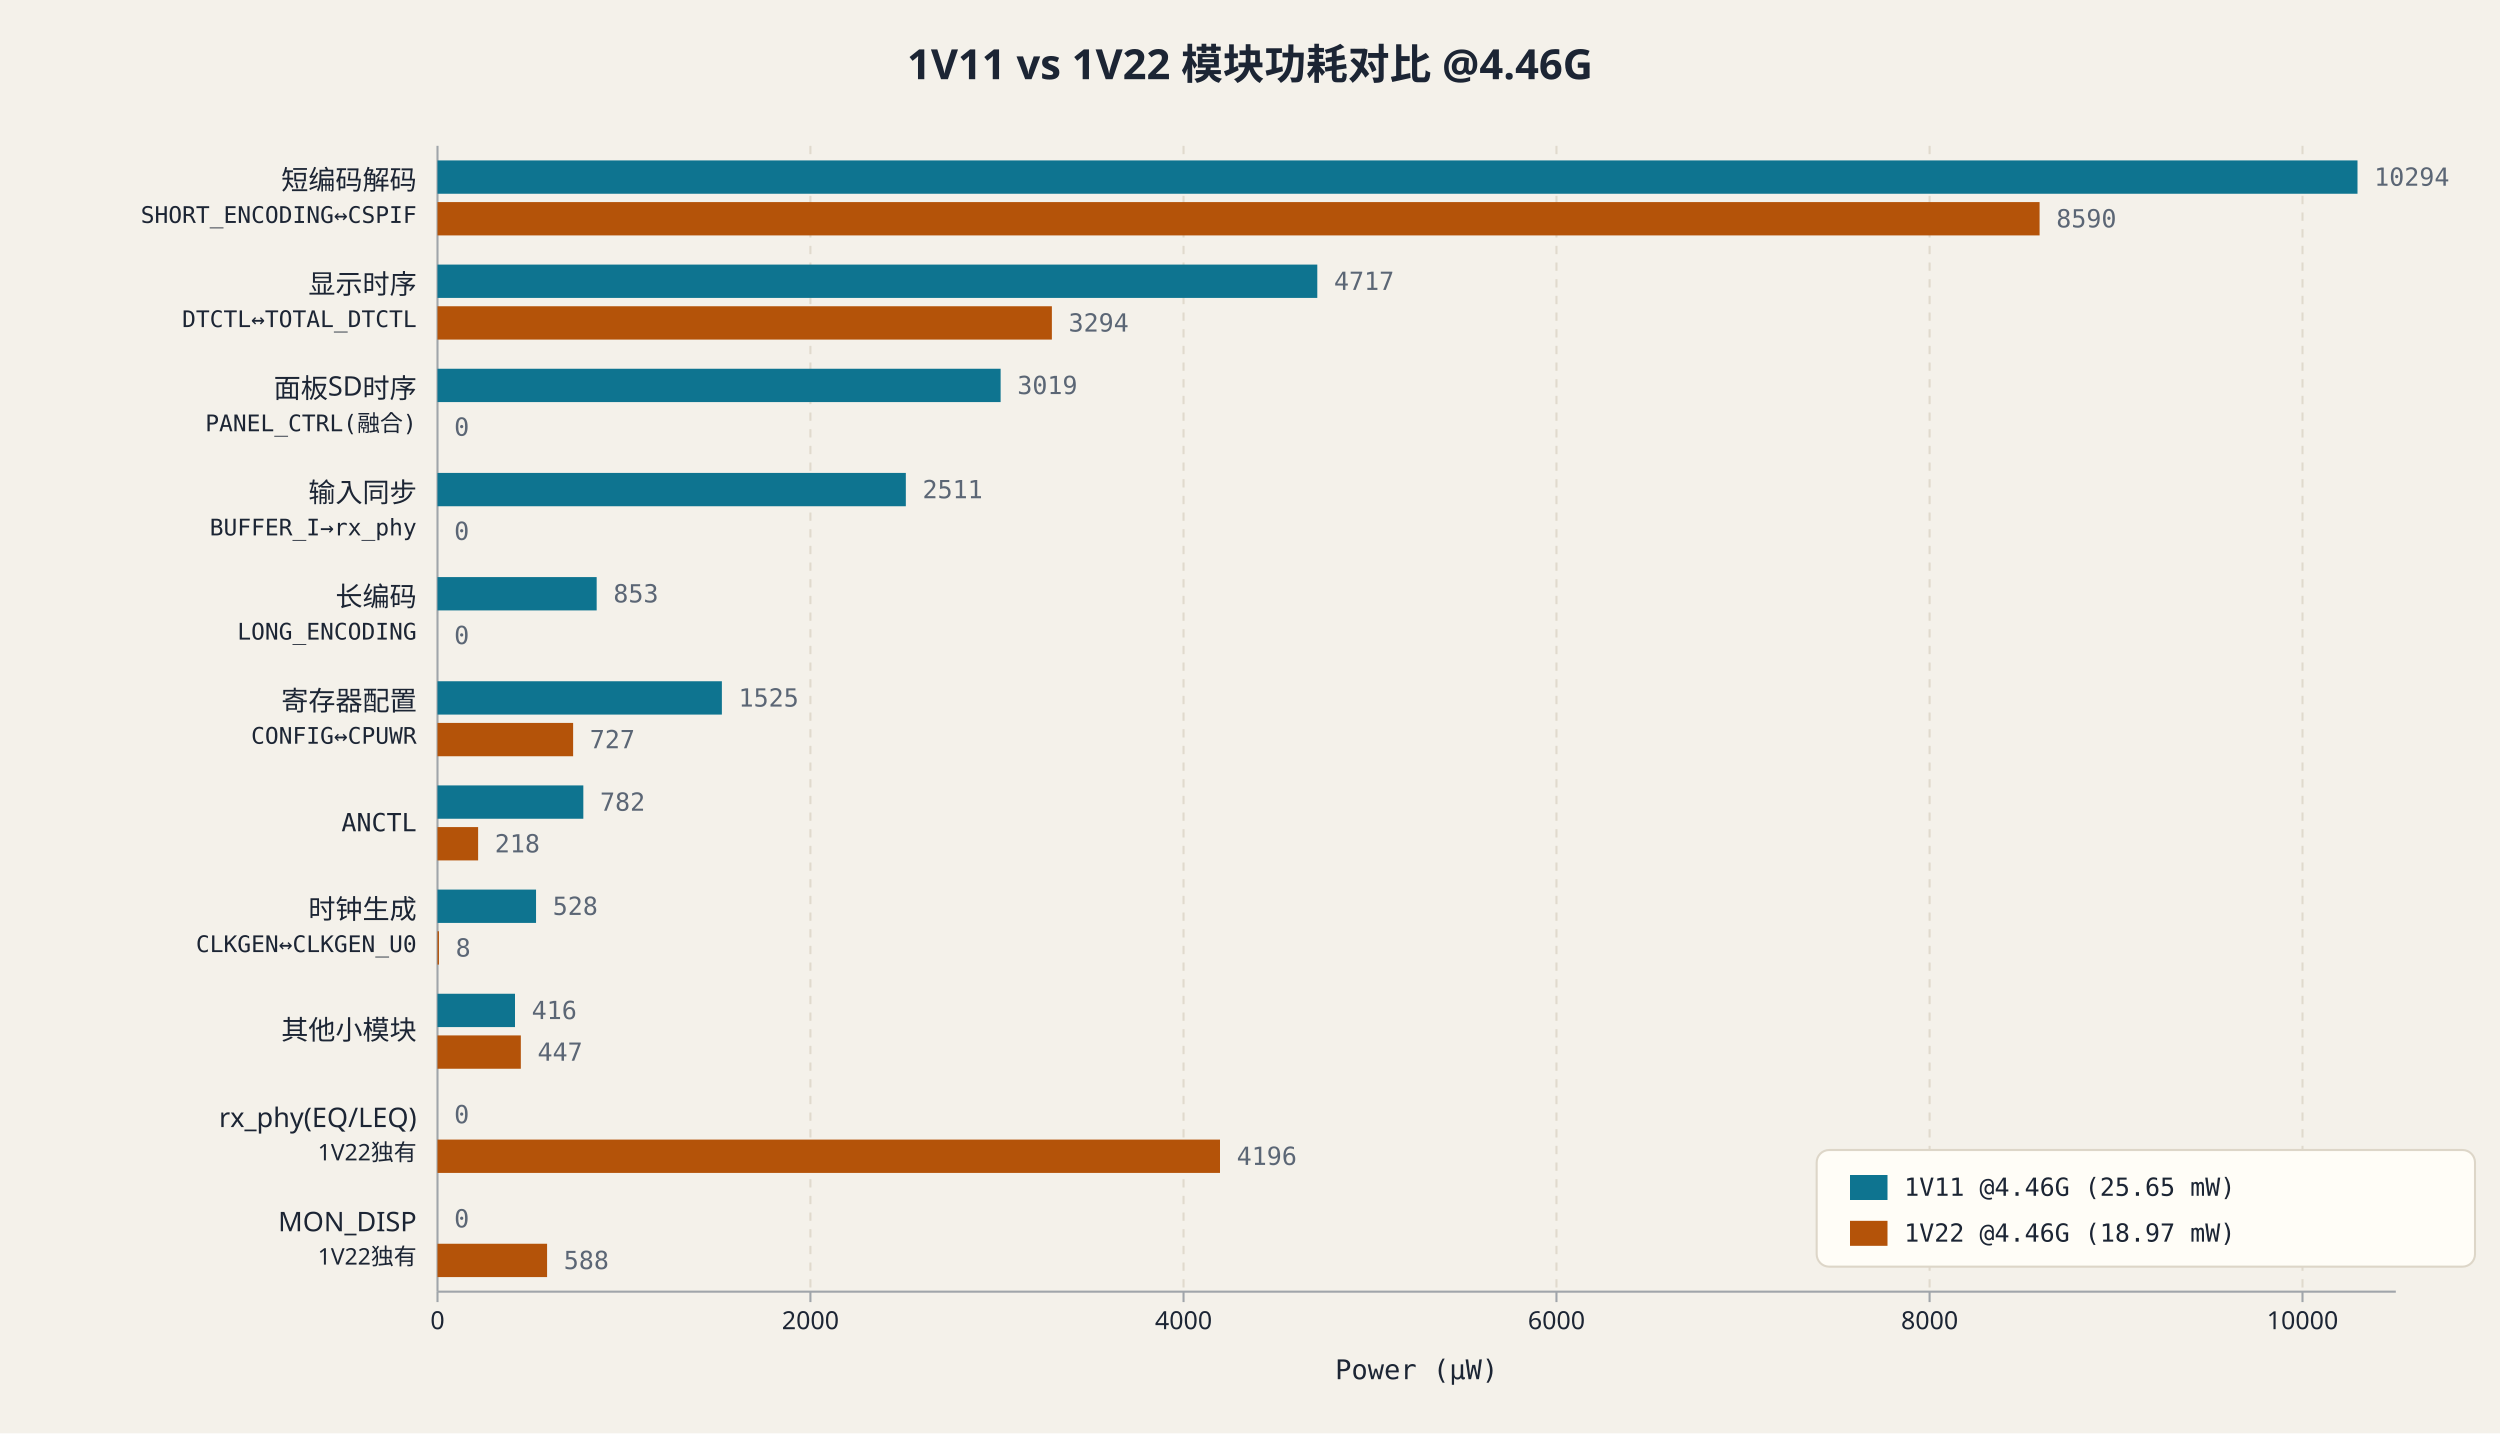
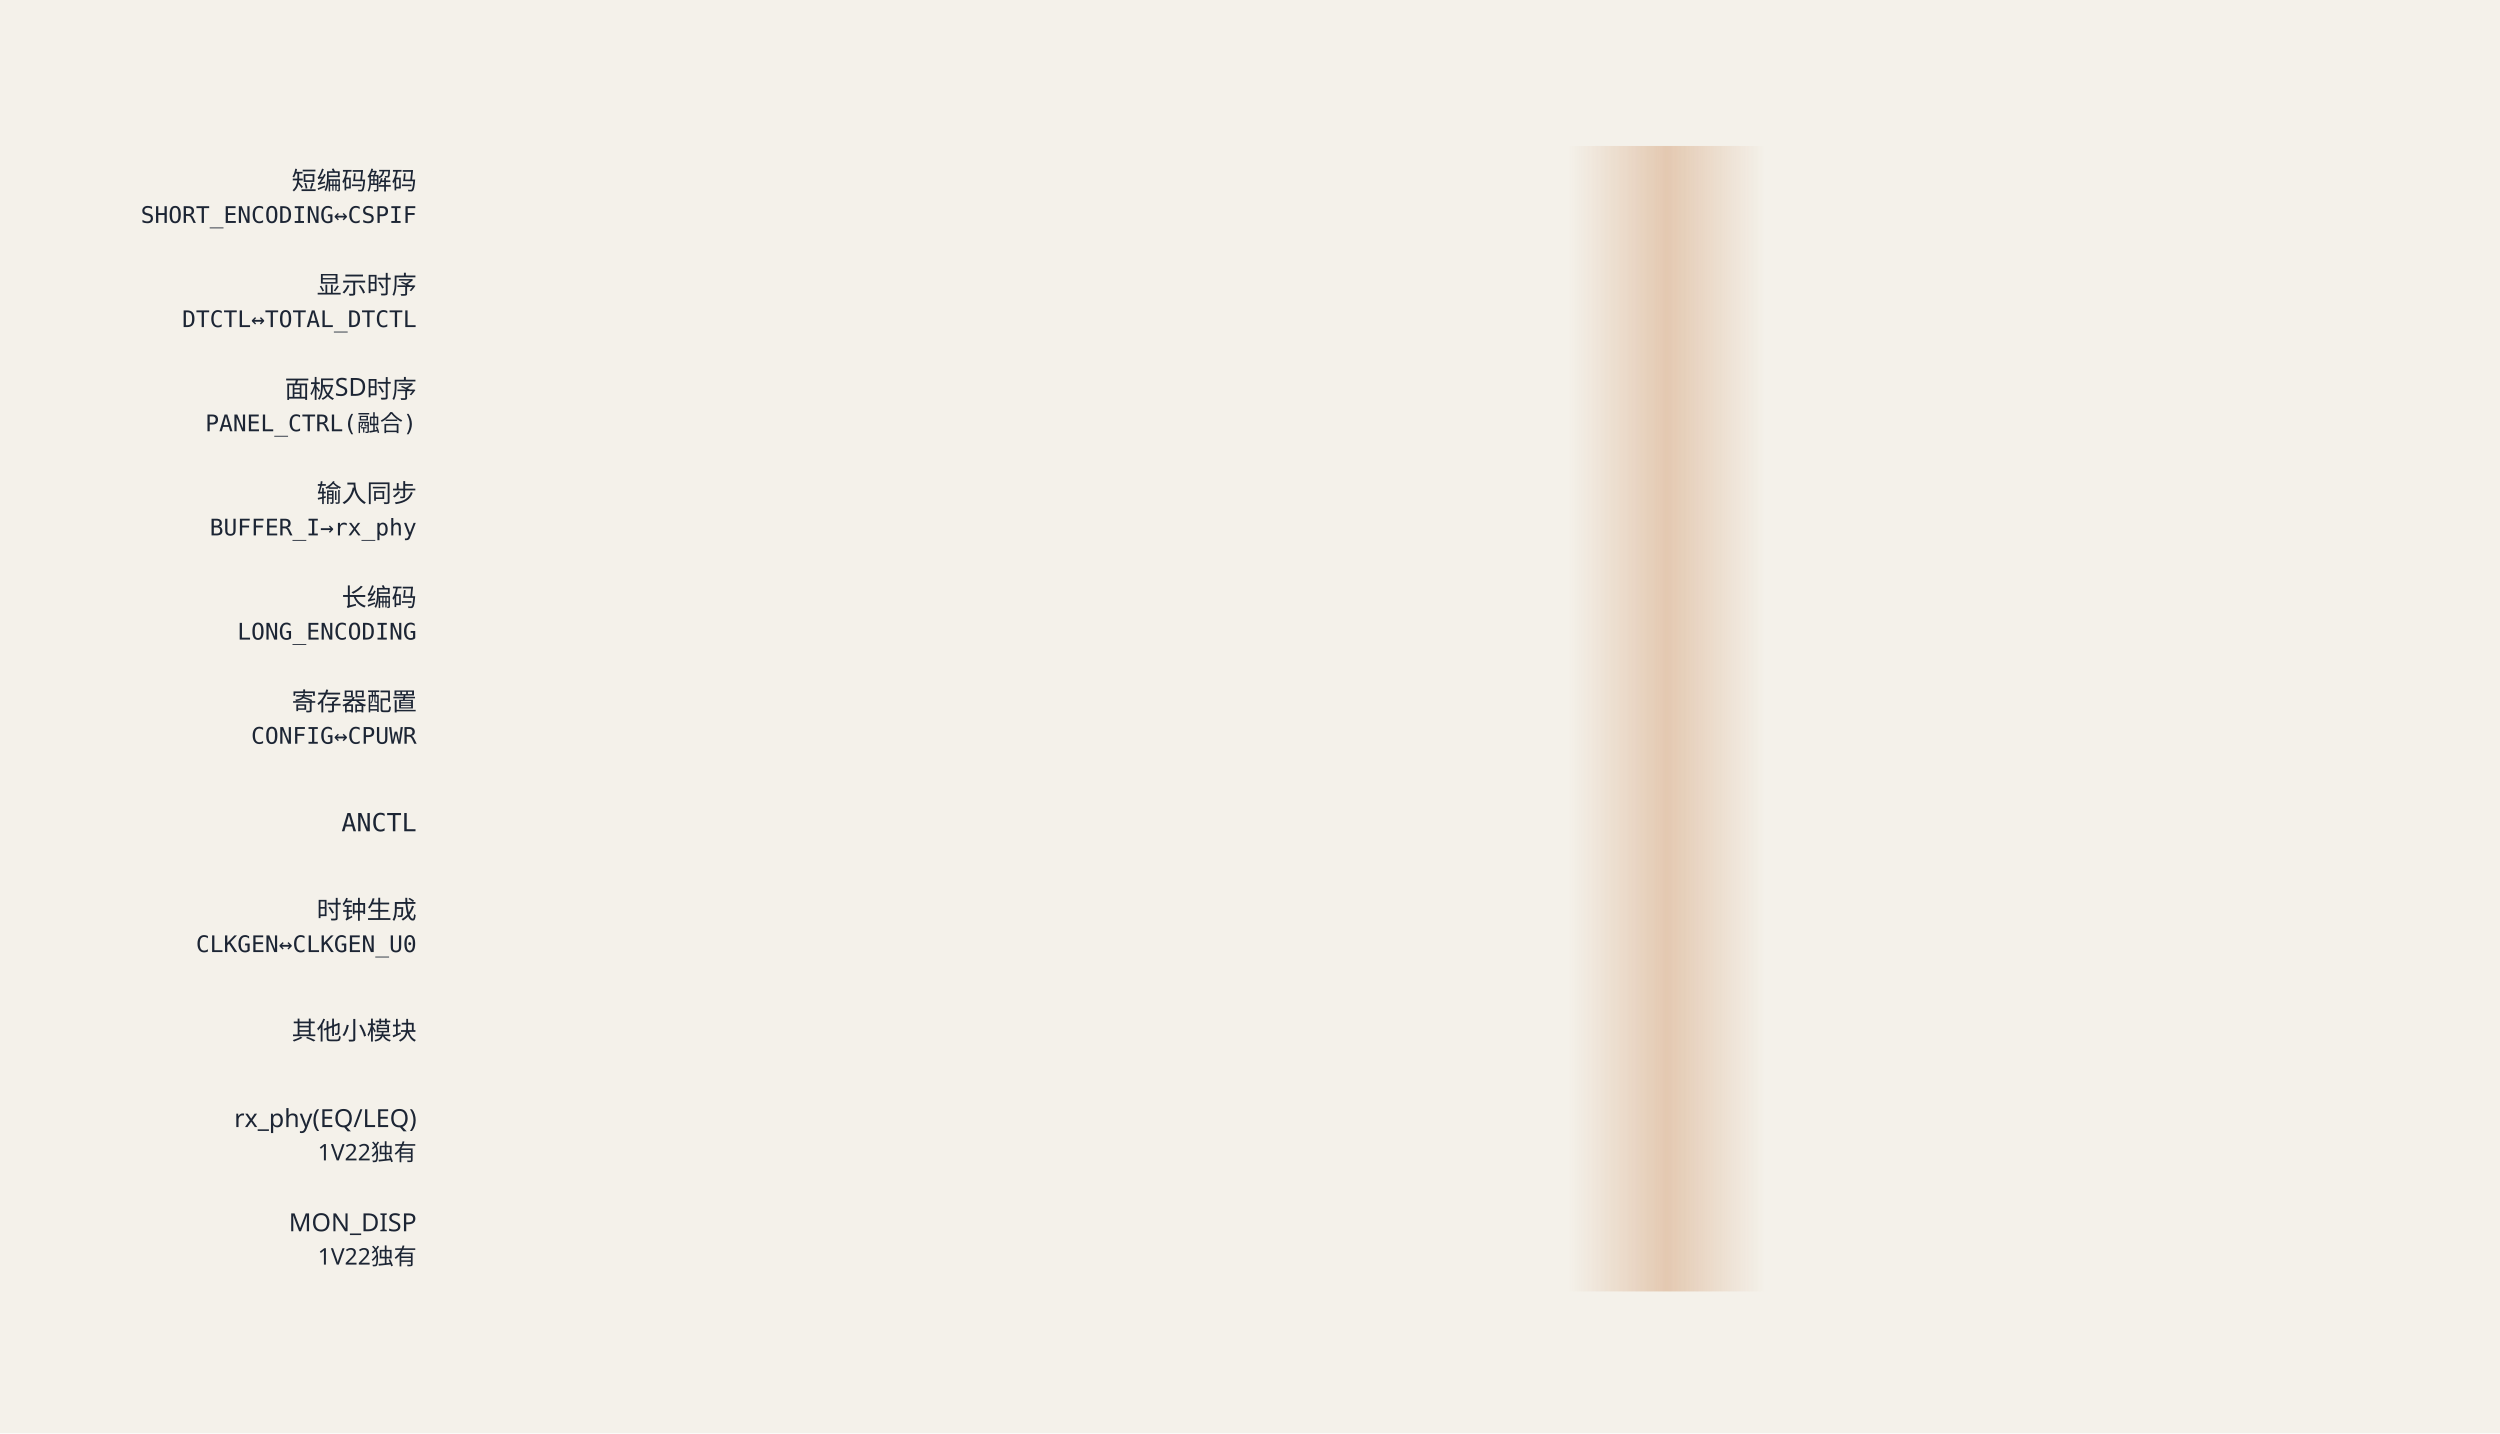
<svg xmlns="http://www.w3.org/2000/svg" viewBox="0 0 1200 688" width="1200" height="688" role="img" aria-label="1V11 vs 1V22 模块功耗对比 @4.46G">
  <style>
    text{font-family:"Microsoft YaHei",sans-serif;fill:#1c2534}
    .mono{font-family:ui-monospace,Consolas,monospace}
-     .hdr{animation:fadeIn .3s ease-out both}
-     .bar{transform-box:fill-box;transform-origin:left center;animation:growX .9s ease-out both}
-     .val{font-family:ui-monospace,Consolas,monospace;font-size:12px;fill:#5b6675;animation:fadeIn .4s ease-out both}
-     .peak{transform-box:fill-box;transform-origin:left center;animation:fadeIn .4s ease-out 1.2s both,peakPulse 5.2s ease-in-out 2.2s infinite}
-     .glow{opacity:0;animation:glowPulse 3.2s ease-in-out infinite}
-     .glow2{animation-duration:4s;animation-delay:.6s}
-     .sweep{opacity:0;animation:sweepMove 6s linear infinite}
-     @keyframes fadeIn{from{opacity:0}}
-     @keyframes growX{from{transform:scaleX(0)}}
-     @keyframes glowPulse{0%,100%{opacity:.1}50%{opacity:.38}}
-     @keyframes peakPulse{0%,100%{transform:scale(1)}50%{transform:scale(1.03)}}
-     @keyframes sweepMove{0%{transform:translateX(0);opacity:0}10%{opacity:.12}50%{opacity:.16}90%{opacity:.12}100%{transform:translateX(1020px);opacity:0}}
+     .hdr{transform-origin:left center;font-size:12px;fill:#5b6675;transform-origin:left center}
+     
+     
+     
+     
+     
    @media (prefers-reduced-motion:reduce){*{animation:none!important}}
  </style>
+   <style>
+ .row{opacity:0;animation:rowIn .55s cubic-bezier(.22,.7,.3,1) forwards}
+ .head{opacity:0;animation:rowIn .55s cubic-bezier(.22,.7,.3,1) forwards}
+ @keyframes rowIn{from{opacity:0;transform:translateY(10px)}to{opacity:1;transform:none}}
+ .draw{stroke-dasharray:100;animation:drawIn .6s cubic-bezier(.4,0,.2,1) forwards}
+ @keyframes drawIn{from{stroke-dashoffset:100}to{stroke-dashoffset:0}}
+ .fade{opacity:0;animation:fadeIn .6s ease forwards}
+ @keyframes fadeIn{to{opacity:1}}
+ .flowdot{fill:none;stroke-linecap:round;stroke-dasharray:9 91;stroke-width:3.5;animation:flow 1.5s linear infinite}
+ @keyframes flow{to{stroke-dashoffset:-100}}
+ .flowtail{fill:none;stroke-linecap:round;stroke-dasharray:4 96;stroke-width:8;opacity:.25;animation:flow 1.5s linear infinite}
+ .pulse{transform-box:fill-box;transform-origin:center;animation:pulse 2.8s ease-in-out infinite}
+ @keyframes pulse{0%,100%{transform:scale(1);filter:drop-shadow(0 0 0 rgba(180,83,9,0))}50%{transform:scale(1.03);filter:drop-shadow(0 0 12px rgba(180,83,9,.8))}}
+ .pulse-t{transform-box:fill-box;transform-origin:center;animation:pulseT 2.8s ease-in-out infinite}
+ @keyframes pulseT{0%,100%{transform:scale(1);filter:drop-shadow(0 0 0 rgba(14,116,144,0))}50%{transform:scale(1.03);filter:drop-shadow(0 0 12px rgba(14,116,144,.8))}}
+ .pulse-b{transform-box:fill-box;transform-origin:center;animation:pulseB 2.8s ease-in-out infinite}
+ @keyframes pulseB{0%,100%{transform:scale(1);filter:drop-shadow(0 0 0 rgba(29,78,216,0))}50%{transform:scale(1.03);filter:drop-shadow(0 0 12px rgba(29,78,216,.8))}}
+ .sweepband{opacity:.85;animation:sweepMove 8s linear infinite}
+ @keyframes sweepMove{to{transform:translateX(var(--sweepP,160px))}}
+ .dashgrow{stroke-dasharray:7 5;animation:dashgrow 2.6s linear infinite}
+ @keyframes dashgrow{from{stroke-dashoffset:72}to{stroke-dashoffset:0}}
+ .march{animation:march 1.5s linear infinite}
+ @keyframes march{to{stroke-dashoffset:-16}}
+ .cellwave{transform-box:fill-box;transform-origin:center;animation:wave 2.6s ease-in-out infinite}
+ @keyframes wave{0%,100%{opacity:1;transform:scale(1)}50%{opacity:.72;transform:scale(1.01)}}
+ .breathe{animation:br 3.2s ease-in-out infinite}
+ @keyframes br{0%,100%{opacity:1}50%{opacity:.55}}
+ .step{transform-box:fill-box;transform-origin:center;animation:stepLit 6s ease-in-out infinite}
+ @keyframes stepLit{0%,16%{filter:drop-shadow(0 0 9px rgba(29,78,216,.85));transform:scale(1.02)}24%,92%{filter:drop-shadow(0 0 0 rgba(29,78,216,0));transform:none}100%{filter:drop-shadow(0 0 9px rgba(29,78,216,.85));transform:scale(1.02)}}
+ @media (prefers-reduced-motion:reduce){*{animation:none!important}.row,.head,.fade{opacity:1!important}.flowdot,.flowtail,.sweepband{display:none!important}}
+ </style>
  <defs>
    <filter id="softGlow" x="-50%" y="-50%" width="200%" height="200%">
      <feGaussianBlur stdDeviation="4" />
    </filter>
    <linearGradient id="sweepGrad" x1="0" y1="0" x2="1" y2="0">
      <stop offset="0" stop-color="#fffdf7" stop-opacity="0" />
      <stop offset="0.5" stop-color="#fffdf7" stop-opacity="1" />
      <stop offset="1" stop-color="#fffdf7" stop-opacity="0" />
    </linearGradient>
+     <linearGradient id="sweepG-1" gradientUnits="userSpaceOnUse" x1="210" y1="0" x2="1390" y2="0">
+       <stop offset="0" stop-color="#b45309" stop-opacity="0" />
+       <stop offset="0.46" stop-color="#b45309" stop-opacity="0" />
+       <stop offset="0.5" stop-color="#b45309" stop-opacity="0.3" />
+       <stop offset="0.54" stop-color="#b45309" stop-opacity="0" />
+       <stop offset="1" stop-color="#b45309" stop-opacity="0" />
+     </linearGradient>
+     <clipPath id="sweepC-1">
+       <rect x="210" y="70" width="940" height="550" />
+     </clipPath>
  </defs>
  <rect x="0" y="0" width="1200" height="688" fill="#f4f1ea" />
-   <g class="hdr">
+   <g clip-path="url(#sweepC-1)">
+     <rect class="sweepband" x="210" y="70" width="1180" height="550" fill="url(#sweepG-1)" style="--sweepP:1180px" />
+   </g>
+   <g class="hdr fade" style="animation-delay:0.05s">
    <g stroke="#ddd6c8" stroke-width="1" stroke-dasharray="4 4" opacity="0.85">
      <line x1="389" y1="70" x2="389" y2="620" />
      <line x1="568.1" y1="70" x2="568.1" y2="620" />
      <line x1="747.1" y1="70" x2="747.1" y2="620" />
      <line x1="926.2" y1="70" x2="926.2" y2="620" />
      <line x1="1105.2" y1="70" x2="1105.2" y2="620" />
    </g>
    <g stroke="#5b6675" stroke-width="1" opacity="0.55">
      <line x1="210" y1="70" x2="210" y2="620" />
      <line x1="210" y1="620" x2="1150" y2="620" />
      <line x1="210" y1="620" x2="210" y2="625" />
      <line x1="389" y1="620" x2="389" y2="625" />
      <line x1="568.1" y1="620" x2="568.1" y2="625" />
      <line x1="747.1" y1="620" x2="747.1" y2="625" />
      <line x1="926.2" y1="620" x2="926.2" y2="625" />
      <line x1="1105.2" y1="620" x2="1105.2" y2="625" />
    </g>
    <g class="mono" font-size="12" fill="#5b6675" text-anchor="middle">
      <text x="210" y="638">0</text>
      <text x="389" y="638">2000</text>
      <text x="568.1" y="638">4000</text>
      <text x="747.1" y="638">6000</text>
      <text x="926.2" y="638">8000</text>
      <text x="1105.2" y="638">10000</text>
    </g>
    <text class="mono" x="680" y="662" font-size="13" fill="#5b6675" text-anchor="middle">Power (µW)</text>
  </g>
  <g class="hdr" font-size="13" text-anchor="end" fill="#1c2534">
    <text data-label="1" data-g="0" x="200" y="91">短编码解码<tspan x="200" y="107" font-size="11" class="mono">SHORT_ENCODING↔CSPIF</tspan>
    </text>
    <text data-label="1" data-g="1" x="200" y="141">显示时序<tspan x="200" y="157" font-size="11" class="mono">DTCTL↔TOTAL_DTCTL</tspan>
    </text>
    <text data-label="1" data-g="2" x="200" y="191">面板SD时序<tspan x="200" y="207" font-size="11" class="mono">PANEL_CTRL(融合)</tspan>
    </text>
    <text data-label="1" data-g="3" x="200" y="241">输入同步<tspan x="200" y="257" font-size="11" class="mono">BUFFER_I→rx_phy</tspan>
    </text>
    <text data-label="1" data-g="4" x="200" y="291">长编码<tspan x="200" y="307" font-size="11" class="mono">LONG_ENCODING</tspan>
    </text>
    <text data-label="1" data-g="5" x="200" y="341">寄存器配置<tspan x="200" y="357" font-size="11" class="mono">CONFIG↔CPUWR</tspan>
    </text>
    <text data-label="1" data-g="6" x="200" y="399" font-size="12" class="mono">ANCTL</text>
    <text data-label="1" data-g="7" x="200" y="441">时钟生成<tspan x="200" y="457" font-size="11" class="mono">CLKGEN↔CLKGEN_U0</tspan>
    </text>
    <text data-label="1" data-g="8" x="200" y="499">其他小模块</text>
    <text data-label="1" data-g="9" x="200" y="541">rx_phy(EQ/LEQ)<tspan x="200" y="557" font-size="11">1V22独有</tspan>
    </text>
    <text data-label="1" data-g="10" x="200" y="591">MON_DISP<tspan x="200" y="607" font-size="11">1V22独有</tspan>
    </text>
  </g>
  <g>
-     <rect class="bar" data-g="0" data-s="11" x="210" y="77" width="921.6" height="16" fill="#0e7490" style="animation-delay:.3s" />
-     <rect class="bar" data-g="0" data-s="22" x="210" y="97" width="769" height="16" fill="#b45309" style="animation-delay:.3s" />
-     <text class="val peak" data-g="0" data-s="11" x="1139.6" y="85" dominant-baseline="central">10294</text>
-     <text class="val" data-g="0" data-s="22" x="987" y="105" dominant-baseline="central" style="animation-delay:1.2s">8590</text>
-     <rect class="bar" data-g="1" data-s="11" x="210" y="127" width="422.3" height="16" fill="#0e7490" style="animation-delay:.36s" />
-     <rect class="bar" data-g="1" data-s="22" x="210" y="147" width="294.9" height="16" fill="#b45309" style="animation-delay:.36s" />
-     <text class="val" data-g="1" data-s="11" x="640.3" y="135" dominant-baseline="central" style="animation-delay:1.26s">4717</text>
-     <text class="val" data-g="1" data-s="22" x="512.9" y="155" dominant-baseline="central" style="animation-delay:1.26s">3294</text>
-     <rect class="bar" data-g="2" data-s="11" x="210" y="177" width="270.3" height="16" fill="#0e7490" style="animation-delay:.42s" />
-     <text class="val" data-g="2" data-s="11" x="488.3" y="185" dominant-baseline="central" style="animation-delay:1.32s">3019</text>
-     <text class="val" data-g="2" data-s="22" x="218" y="205" dominant-baseline="central" style="animation-delay:1.32s">0</text>
-     <rect class="bar" data-g="3" data-s="11" x="210" y="227" width="224.8" height="16" fill="#0e7490" style="animation-delay:.48s" />
-     <text class="val" data-g="3" data-s="11" x="442.8" y="235" dominant-baseline="central" style="animation-delay:1.38s">2511</text>
-     <text class="val" data-g="3" data-s="22" x="218" y="255" dominant-baseline="central" style="animation-delay:1.38s">0</text>
-     <rect class="bar" data-g="4" data-s="11" x="210" y="277" width="76.4" height="16" fill="#0e7490" style="animation-delay:.54s" />
-     <text class="val" data-g="4" data-s="11" x="294.4" y="285" dominant-baseline="central" style="animation-delay:1.44s">853</text>
-     <text class="val" data-g="4" data-s="22" x="218" y="305" dominant-baseline="central" style="animation-delay:1.44s">0</text>
-     <rect class="bar" data-g="5" data-s="11" x="210" y="327" width="136.5" height="16" fill="#0e7490" style="animation-delay:.6s" />
-     <rect class="bar" data-g="5" data-s="22" x="210" y="347" width="65.1" height="16" fill="#b45309" style="animation-delay:.6s" />
-     <text class="val" data-g="5" data-s="11" x="354.5" y="335" dominant-baseline="central" style="animation-delay:1.5s">1525</text>
-     <text class="val" data-g="5" data-s="22" x="283.1" y="355" dominant-baseline="central" style="animation-delay:1.5s">727</text>
-     <rect class="bar" data-g="6" data-s="11" x="210" y="377" width="70" height="16" fill="#0e7490" style="animation-delay:.66s" />
-     <rect class="bar" data-g="6" data-s="22" x="210" y="397" width="19.5" height="16" fill="#b45309" style="animation-delay:.66s" />
-     <text class="val" data-g="6" data-s="11" x="288" y="385" dominant-baseline="central" style="animation-delay:1.56s">782</text>
-     <text class="val" data-g="6" data-s="22" x="237.5" y="405" dominant-baseline="central" style="animation-delay:1.56s">218</text>
-     <rect class="bar" data-g="7" data-s="11" x="210" y="427" width="47.3" height="16" fill="#0e7490" style="animation-delay:.72s" />
-     <rect class="bar" data-g="7" data-s="22" x="210" y="447" width="0.7" height="16" fill="#b45309" style="animation-delay:.72s" />
-     <text class="val" data-g="7" data-s="11" x="265.3" y="435" dominant-baseline="central" style="animation-delay:1.62s">528</text>
-     <text class="val" data-g="7" data-s="22" x="218.7" y="455" dominant-baseline="central" style="animation-delay:1.62s">8</text>
-     <rect class="bar" data-g="8" data-s="11" x="210" y="477" width="37.2" height="16" fill="#0e7490" style="animation-delay:.78s" />
-     <rect class="bar" data-g="8" data-s="22" x="210" y="497" width="40" height="16" fill="#b45309" style="animation-delay:.78s" />
-     <text class="val" data-g="8" data-s="11" x="255.2" y="485" dominant-baseline="central" style="animation-delay:1.68s">416</text>
-     <text class="val" data-g="8" data-s="22" x="258" y="505" dominant-baseline="central" style="animation-delay:1.68s">447</text>
-     <rect class="bar" data-g="9" data-s="22" x="210" y="547" width="375.6" height="16" fill="#b45309" style="animation-delay:.84s" />
-     <text class="val" data-g="9" data-s="11" x="218" y="535" dominant-baseline="central" style="animation-delay:1.74s">0</text>
-     <text class="val" data-g="9" data-s="22" x="593.6" y="555" dominant-baseline="central" style="animation-delay:1.74s">4196</text>
-     <rect class="bar" data-g="10" data-s="22" x="210" y="597" width="52.6" height="16" fill="#b45309" style="animation-delay:.9s" />
-     <text class="val" data-g="10" data-s="11" x="218" y="585" dominant-baseline="central" style="animation-delay:1.8s">0</text>
-     <text class="val" data-g="10" data-s="22" x="270.6" y="605" dominant-baseline="central" style="animation-delay:1.8s">588</text>
+     <g class="row" style="animation-delay:0.3s">
+       <g class="pulse-t" style="animation-delay:-0.9s">
+         <rect class="bar" data-g="0" data-s="11" x="210" y="77" width="921.6" height="16" fill="#0e7490" />
+         <rect class="bar" data-g="0" data-s="22" x="210" y="97" width="769" height="16" fill="#b45309" />
+         <text class="val peak" data-g="0" data-s="11" x="1139.6" y="85" dominant-baseline="central">10294</text>
+         <text class="val" data-g="0" data-s="22" x="987" y="105" dominant-baseline="central">8590</text>
+       </g>
+     </g>
+     <g class="row" style="animation-delay:0.4s">
+       <rect class="bar" data-g="1" data-s="11" x="210" y="127" width="422.3" height="16" fill="#0e7490" />
+       <rect class="bar" data-g="1" data-s="22" x="210" y="147" width="294.9" height="16" fill="#b45309" />
+       <text class="val" data-g="1" data-s="11" x="640.3" y="135" dominant-baseline="central">4717</text>
+       <text class="val" data-g="1" data-s="22" x="512.9" y="155" dominant-baseline="central">3294</text>
+     </g>
+     <g class="row" style="animation-delay:0.5s">
+       <rect class="bar" data-g="2" data-s="11" x="210" y="177" width="270.3" height="16" fill="#0e7490" />
+       <text class="val" data-g="2" data-s="11" x="488.3" y="185" dominant-baseline="central">3019</text>
+       <text class="val" data-g="2" data-s="22" x="218" y="205" dominant-baseline="central">0</text>
+     </g>
+     <g class="row" style="animation-delay:0.6s">
+       <rect class="bar" data-g="3" data-s="11" x="210" y="227" width="224.8" height="16" fill="#0e7490" />
+       <text class="val" data-g="3" data-s="11" x="442.8" y="235" dominant-baseline="central">2511</text>
+       <text class="val" data-g="3" data-s="22" x="218" y="255" dominant-baseline="central">0</text>
+     </g>
+     <g class="row" style="animation-delay:0.7s">
+       <rect class="bar" data-g="4" data-s="11" x="210" y="277" width="76.4" height="16" fill="#0e7490" />
+       <text class="val" data-g="4" data-s="11" x="294.4" y="285" dominant-baseline="central">853</text>
+       <text class="val" data-g="4" data-s="22" x="218" y="305" dominant-baseline="central">0</text>
+     </g>
+     <g class="row" style="animation-delay:0.8s">
+       <rect class="bar" data-g="5" data-s="11" x="210" y="327" width="136.5" height="16" fill="#0e7490" />
+       <rect class="bar" data-g="5" data-s="22" x="210" y="347" width="65.1" height="16" fill="#b45309" />
+       <text class="val" data-g="5" data-s="11" x="354.5" y="335" dominant-baseline="central">1525</text>
+       <text class="val" data-g="5" data-s="22" x="283.1" y="355" dominant-baseline="central">727</text>
+     </g>
+     <g class="row" style="animation-delay:0.9s">
+       <rect class="bar" data-g="6" data-s="11" x="210" y="377" width="70" height="16" fill="#0e7490" />
+       <rect class="bar" data-g="6" data-s="22" x="210" y="397" width="19.5" height="16" fill="#b45309" />
+       <text class="val" data-g="6" data-s="11" x="288" y="385" dominant-baseline="central">782</text>
+       <text class="val" data-g="6" data-s="22" x="237.5" y="405" dominant-baseline="central">218</text>
+     </g>
+     <g class="row" style="animation-delay:1.0s">
+       <rect class="bar" data-g="7" data-s="11" x="210" y="427" width="47.3" height="16" fill="#0e7490" />
+       <rect class="bar" data-g="7" data-s="22" x="210" y="447" width="0.7" height="16" fill="#b45309" />
+       <text class="val" data-g="7" data-s="11" x="265.3" y="435" dominant-baseline="central">528</text>
+       <text class="val" data-g="7" data-s="22" x="218.7" y="455" dominant-baseline="central">8</text>
+     </g>
+     <g class="row" style="animation-delay:1.1s">
+       <rect class="bar" data-g="8" data-s="11" x="210" y="477" width="37.2" height="16" fill="#0e7490" />
+       <rect class="bar" data-g="8" data-s="22" x="210" y="497" width="40" height="16" fill="#b45309" />
+       <text class="val" data-g="8" data-s="11" x="255.2" y="485" dominant-baseline="central">416</text>
+       <text class="val" data-g="8" data-s="22" x="258" y="505" dominant-baseline="central">447</text>
+     </g>
+     <g class="row" style="animation-delay:1.2s">
+       <g class="pulse" style="animation-delay:-2.3s">
+         <rect class="bar" data-g="9" data-s="22" x="210" y="547" width="375.6" height="16" fill="#b45309" />
+         <text class="val" data-g="9" data-s="11" x="218" y="535" dominant-baseline="central">0</text>
+         <text class="val" data-g="9" data-s="22" x="593.6" y="555" dominant-baseline="central">4196</text>
+       </g>
+     </g>
+     <g class="row" style="animation-delay:1.3s">
+       <rect class="bar" data-g="10" data-s="22" x="210" y="597" width="52.6" height="16" fill="#b45309" />
+       <text class="val" data-g="10" data-s="11" x="218" y="585" dominant-baseline="central">0</text>
+       <text class="val" data-g="10" data-s="22" x="270.6" y="605" dominant-baseline="central">588</text>
+     </g>
  </g>
-   <rect class="glow" x="205" y="72" width="931.6" height="26" rx="8" fill="#0e7490" filter="url(#softGlow)" />
-   <rect class="glow glow2" x="205" y="542" width="385.6" height="26" rx="8" fill="#b45309" filter="url(#softGlow)" />
-   <g class="hdr">
+   <rect class="glow fade" style="animation-delay:1.5s" x="205" y="72" width="931.6" height="26" rx="8" fill="#0e7490" filter="url(#softGlow)" />
+   <rect class="glow glow2 fade" style="animation-delay:1.55s" x="205" y="542" width="385.6" height="26" rx="8" fill="#b45309" filter="url(#softGlow)" />
+   <g class="hdr head" style="animation-delay:1.65s">
    <rect x="872" y="552" width="316" height="56" rx="6" fill="#fffdf7" stroke="#ddd6c8" stroke-width="1" />
    <rect x="888" y="564" width="18" height="12" fill="#0e7490" />
    <text class="mono" x="914" y="574" font-size="12" fill="#1c2534">1V11 @4.46G (25.65 mW)</text>
    <rect x="888" y="586" width="18" height="12" fill="#b45309" />
    <text class="mono" x="914" y="596" font-size="12" fill="#1c2534">1V22 @4.46G (18.97 mW)</text>
  </g>
-   <text class="hdr" x="600" y="38" font-size="20" font-weight="bold" text-anchor="middle" fill="#1c2534">1V11 vs 1V22 模块功耗对比 @4.46G</text>
-   <rect class="sweep" x="95" y="610" width="120" height="20" fill="url(#sweepGrad)" />
+   <text class="hdr head" style="animation-delay:0s" x="600" y="38" font-size="20" font-weight="bold" text-anchor="middle" fill="#1c2534">1V11 vs 1V22 模块功耗对比 @4.46G</text>
+   <rect class="sweep fade" style="animation-delay:1.7s" x="95" y="610" width="120" height="20" fill="url(#sweepGrad)" />
</svg>
